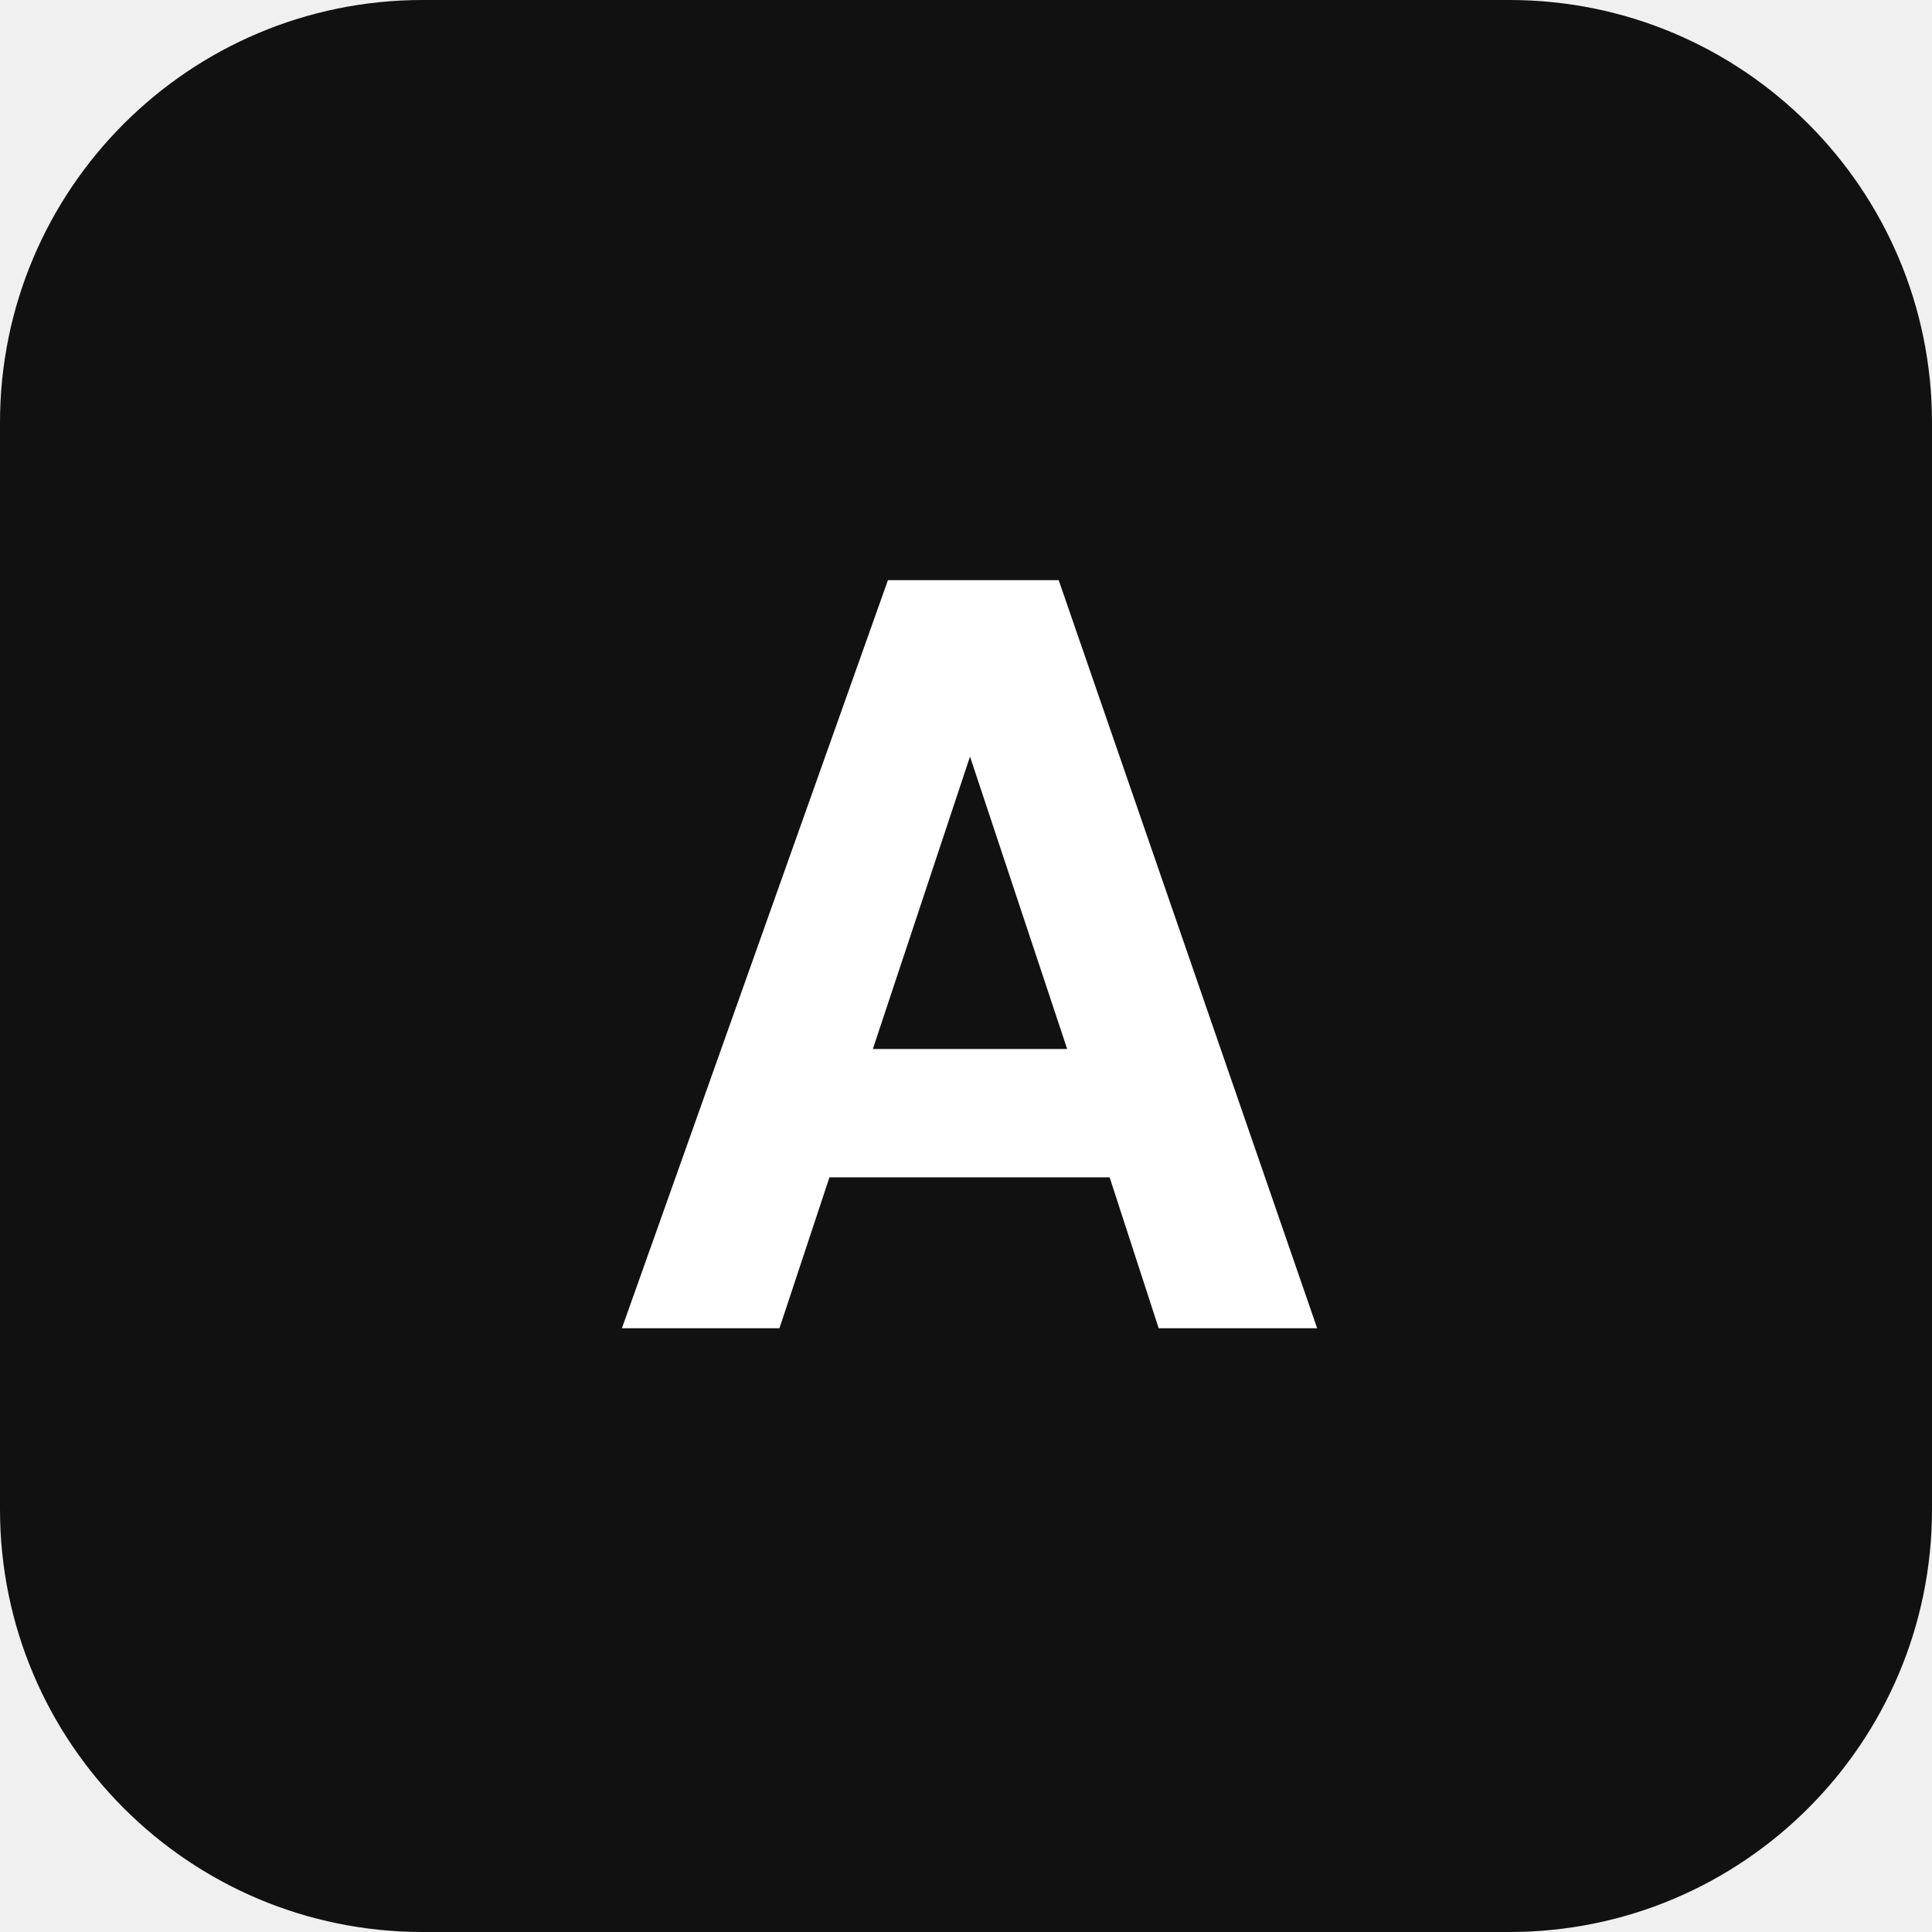
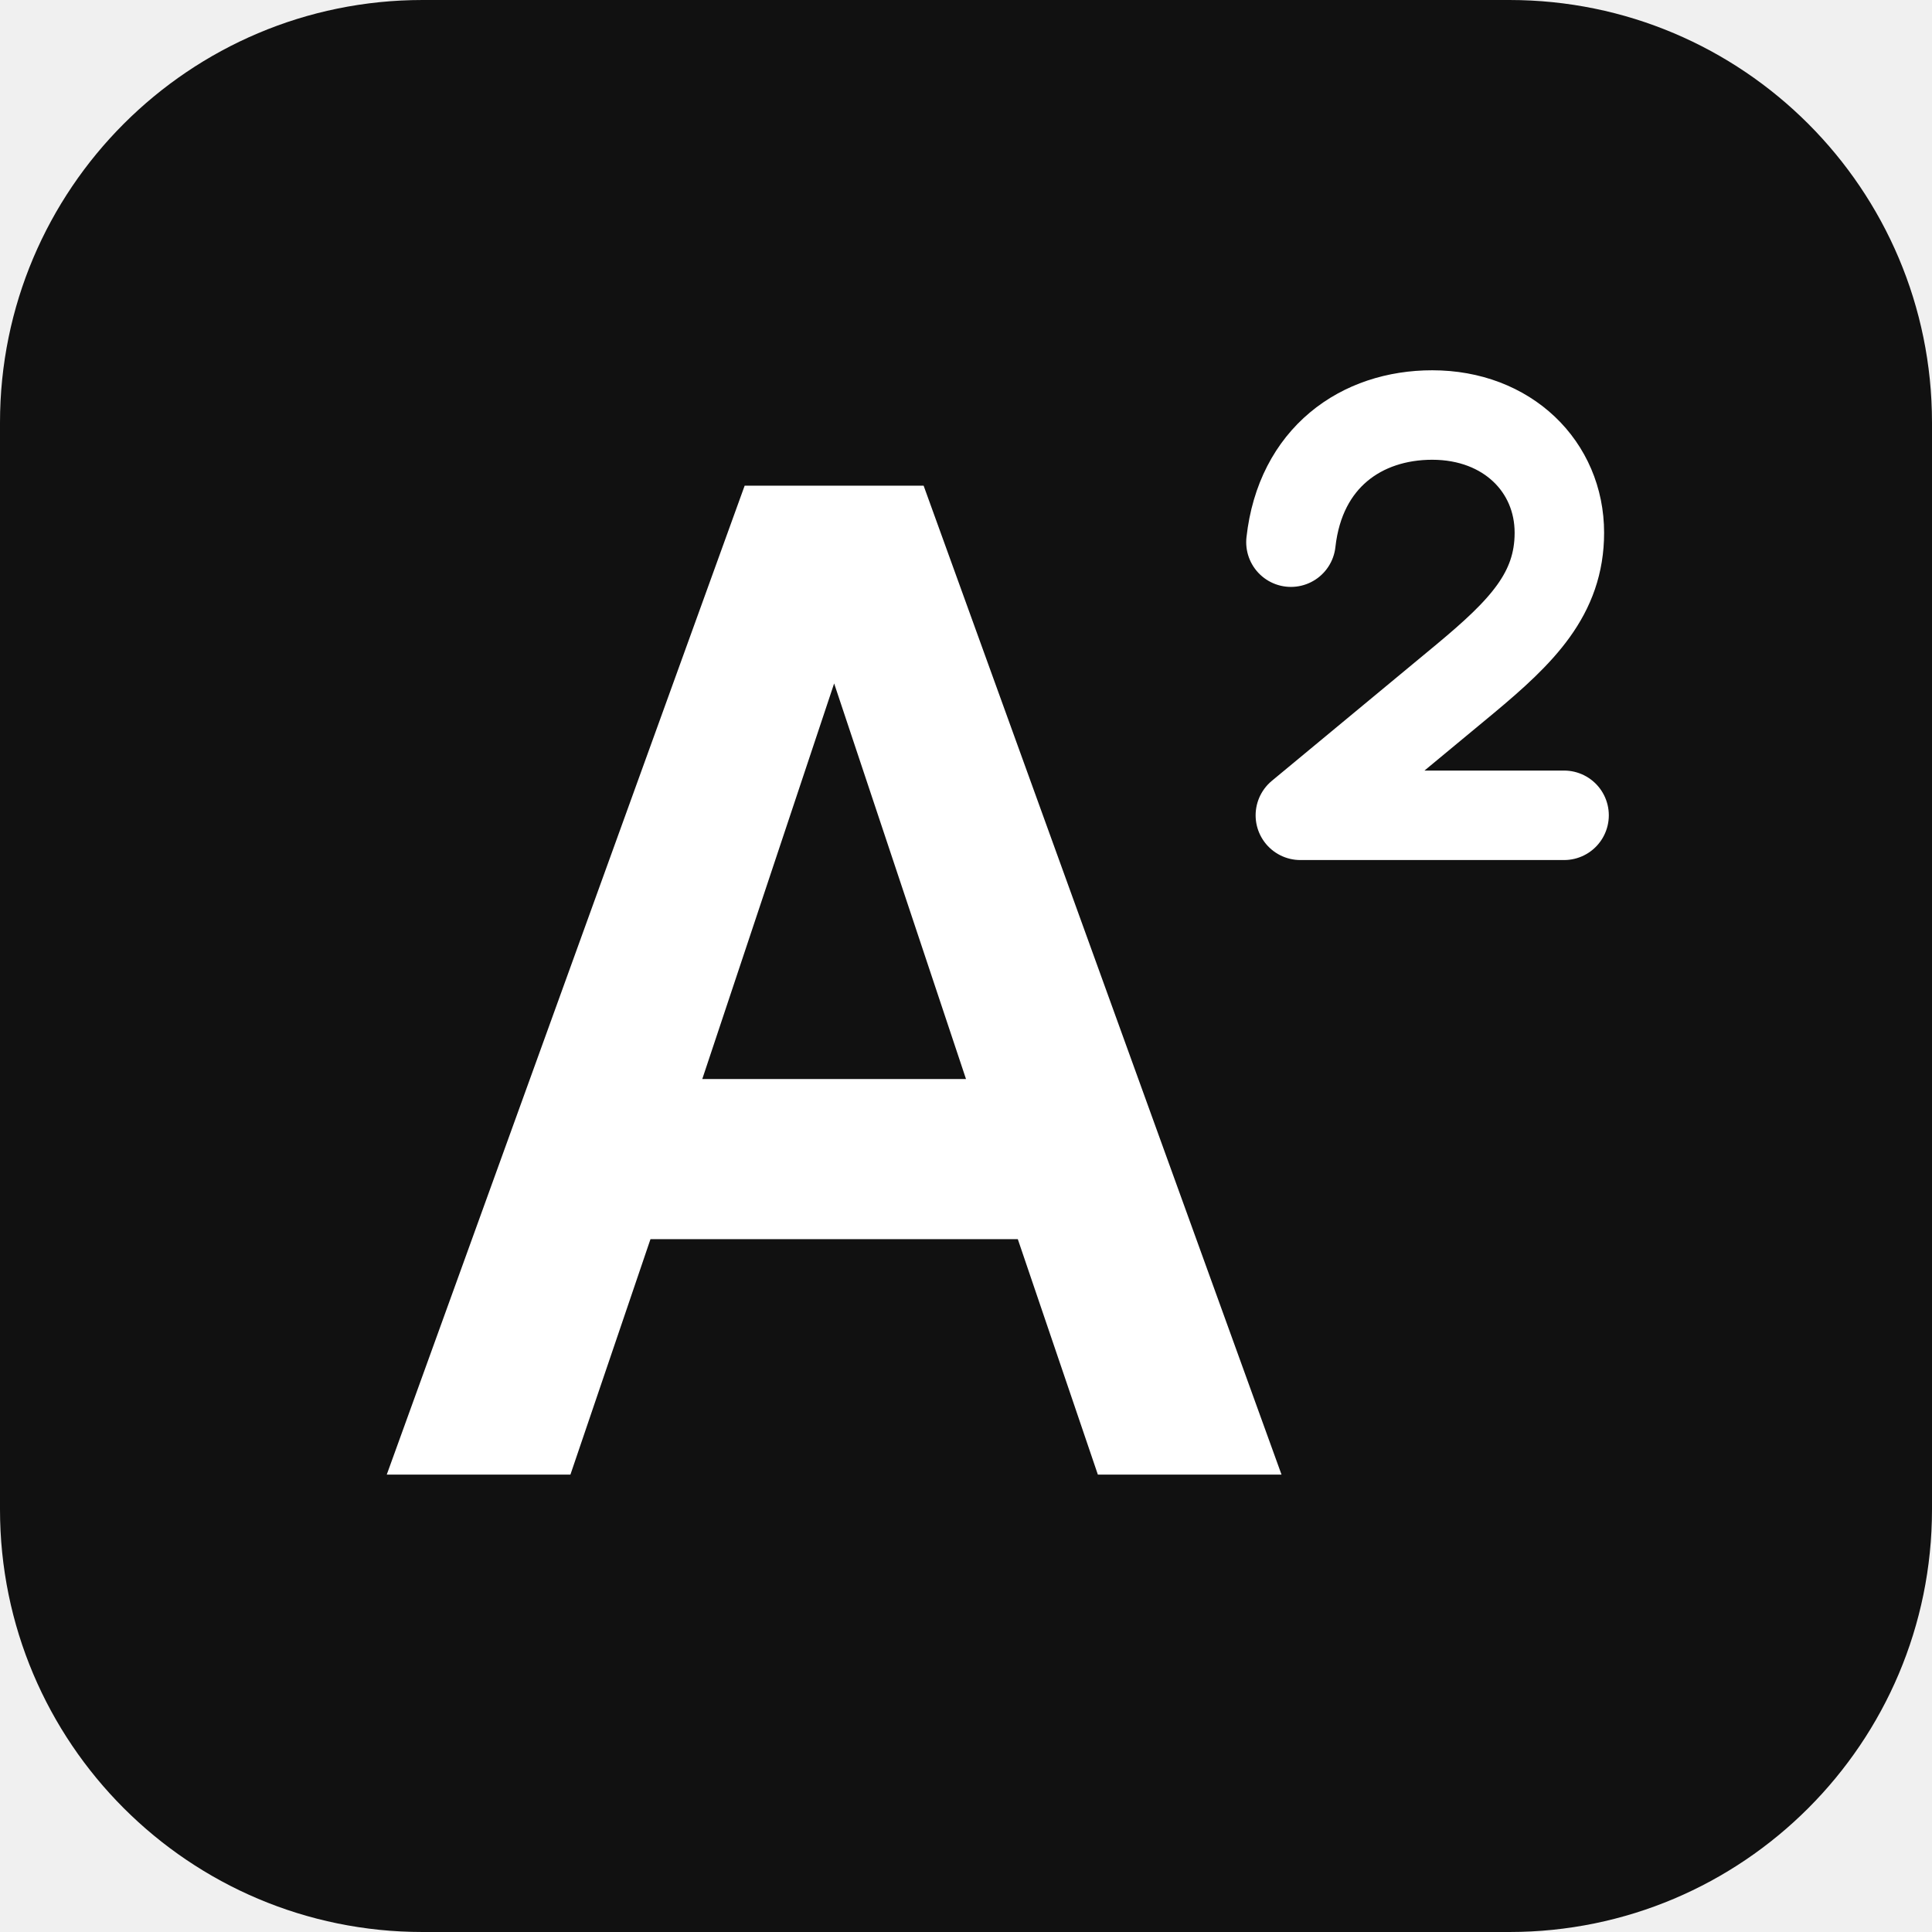
- <svg xmlns="http://www.w3.org/2000/svg" viewBox="0 0 32 32">
+ <svg xmlns="http://www.w3.org/2000/svg" viewBox="0 0 32 32" fill="none">
  <rect width="32" height="32" rx="7" fill="#111" />
-   <text x="16" y="22" font-family="Helvetica,Arial,sans-serif" font-size="17" font-weight="700" fill="#fff" text-anchor="middle">A</text>
+   <g transform="translate(16 16) scale(0.78) translate(-15.3 -16.2)">
+     <path fill="#fff" fill-rule="evenodd" d="M3 27 L10.6 6 H14.4 L22 27 H18.1 L16.4 22 H8.6 L6.9 27 Z M9.7 18.6 H15.3 L12.5 10.2 Z" />
+     <path transform="translate(-1.4 0)" stroke="#fff" stroke-width="1.9" stroke-linecap="round" stroke-linejoin="round" d="M23.6 7.2 C23.8 5.4 25.1 4.5 26.6 4.5 C28.2 4.5 29.3 5.6 29.3 7 C29.3 8.3 28.5 9.1 27.3 10.1 L23.8 13 H29.4" />
+   </g>
</svg>
